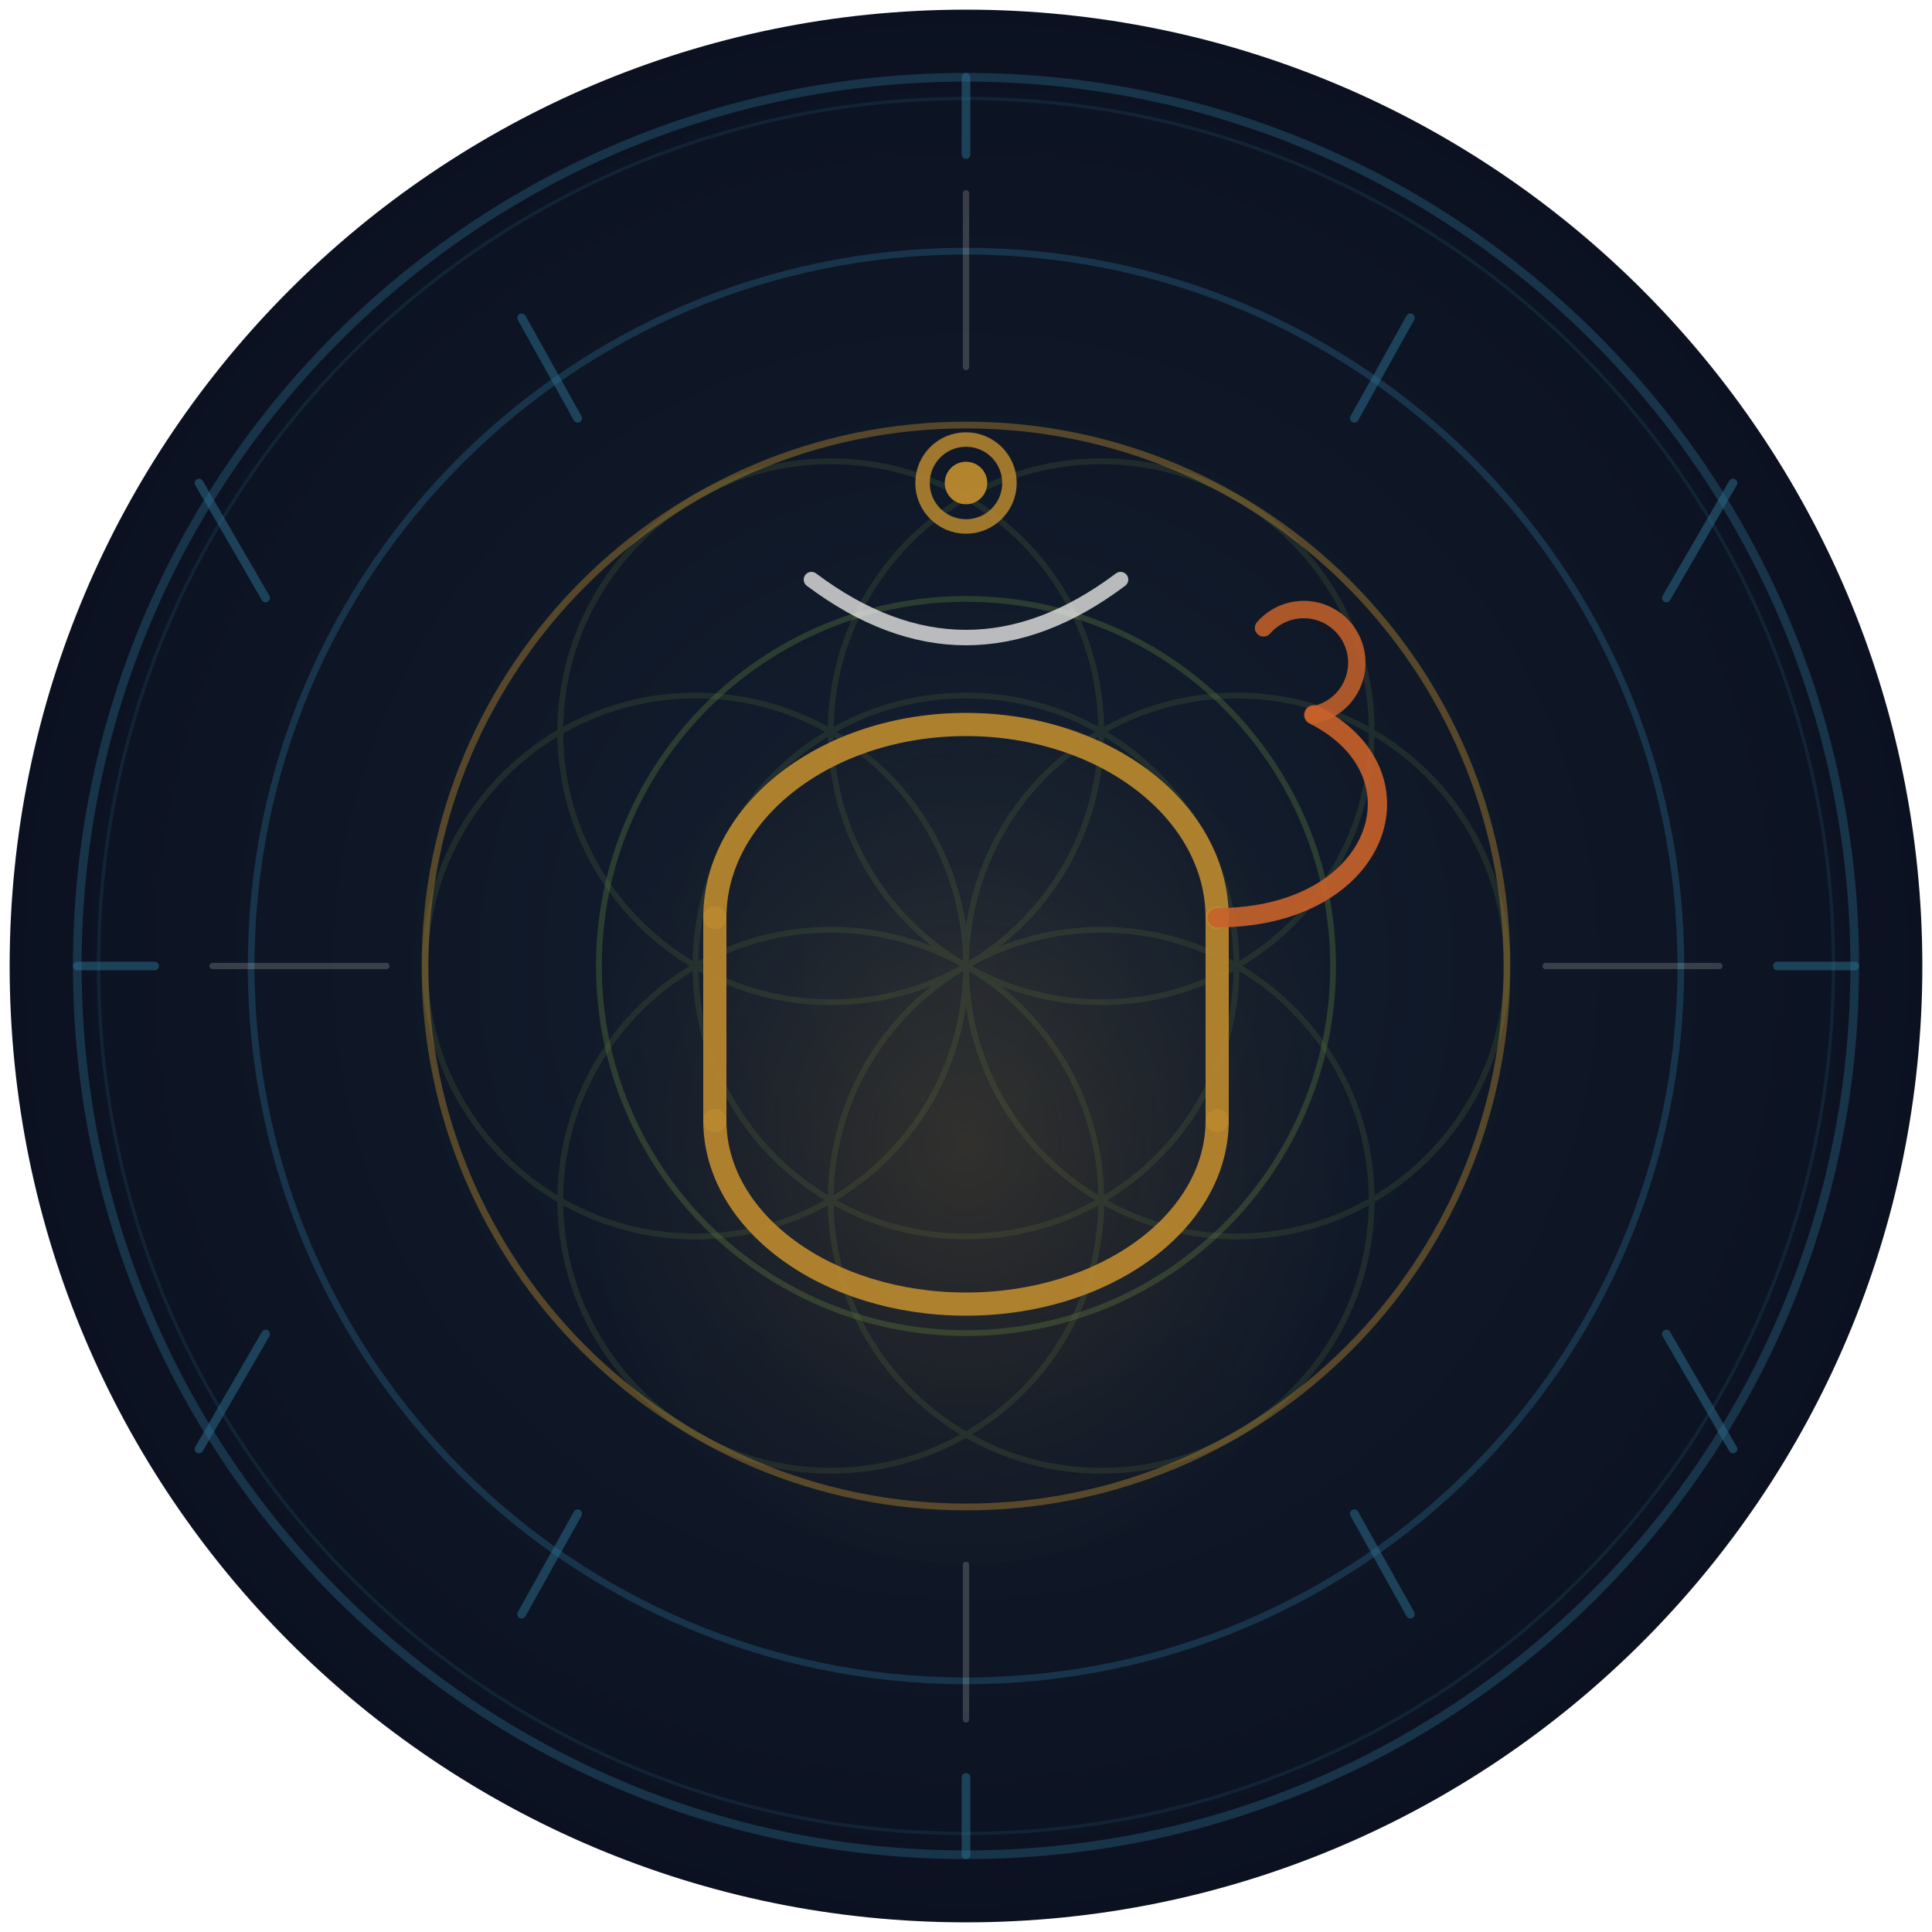
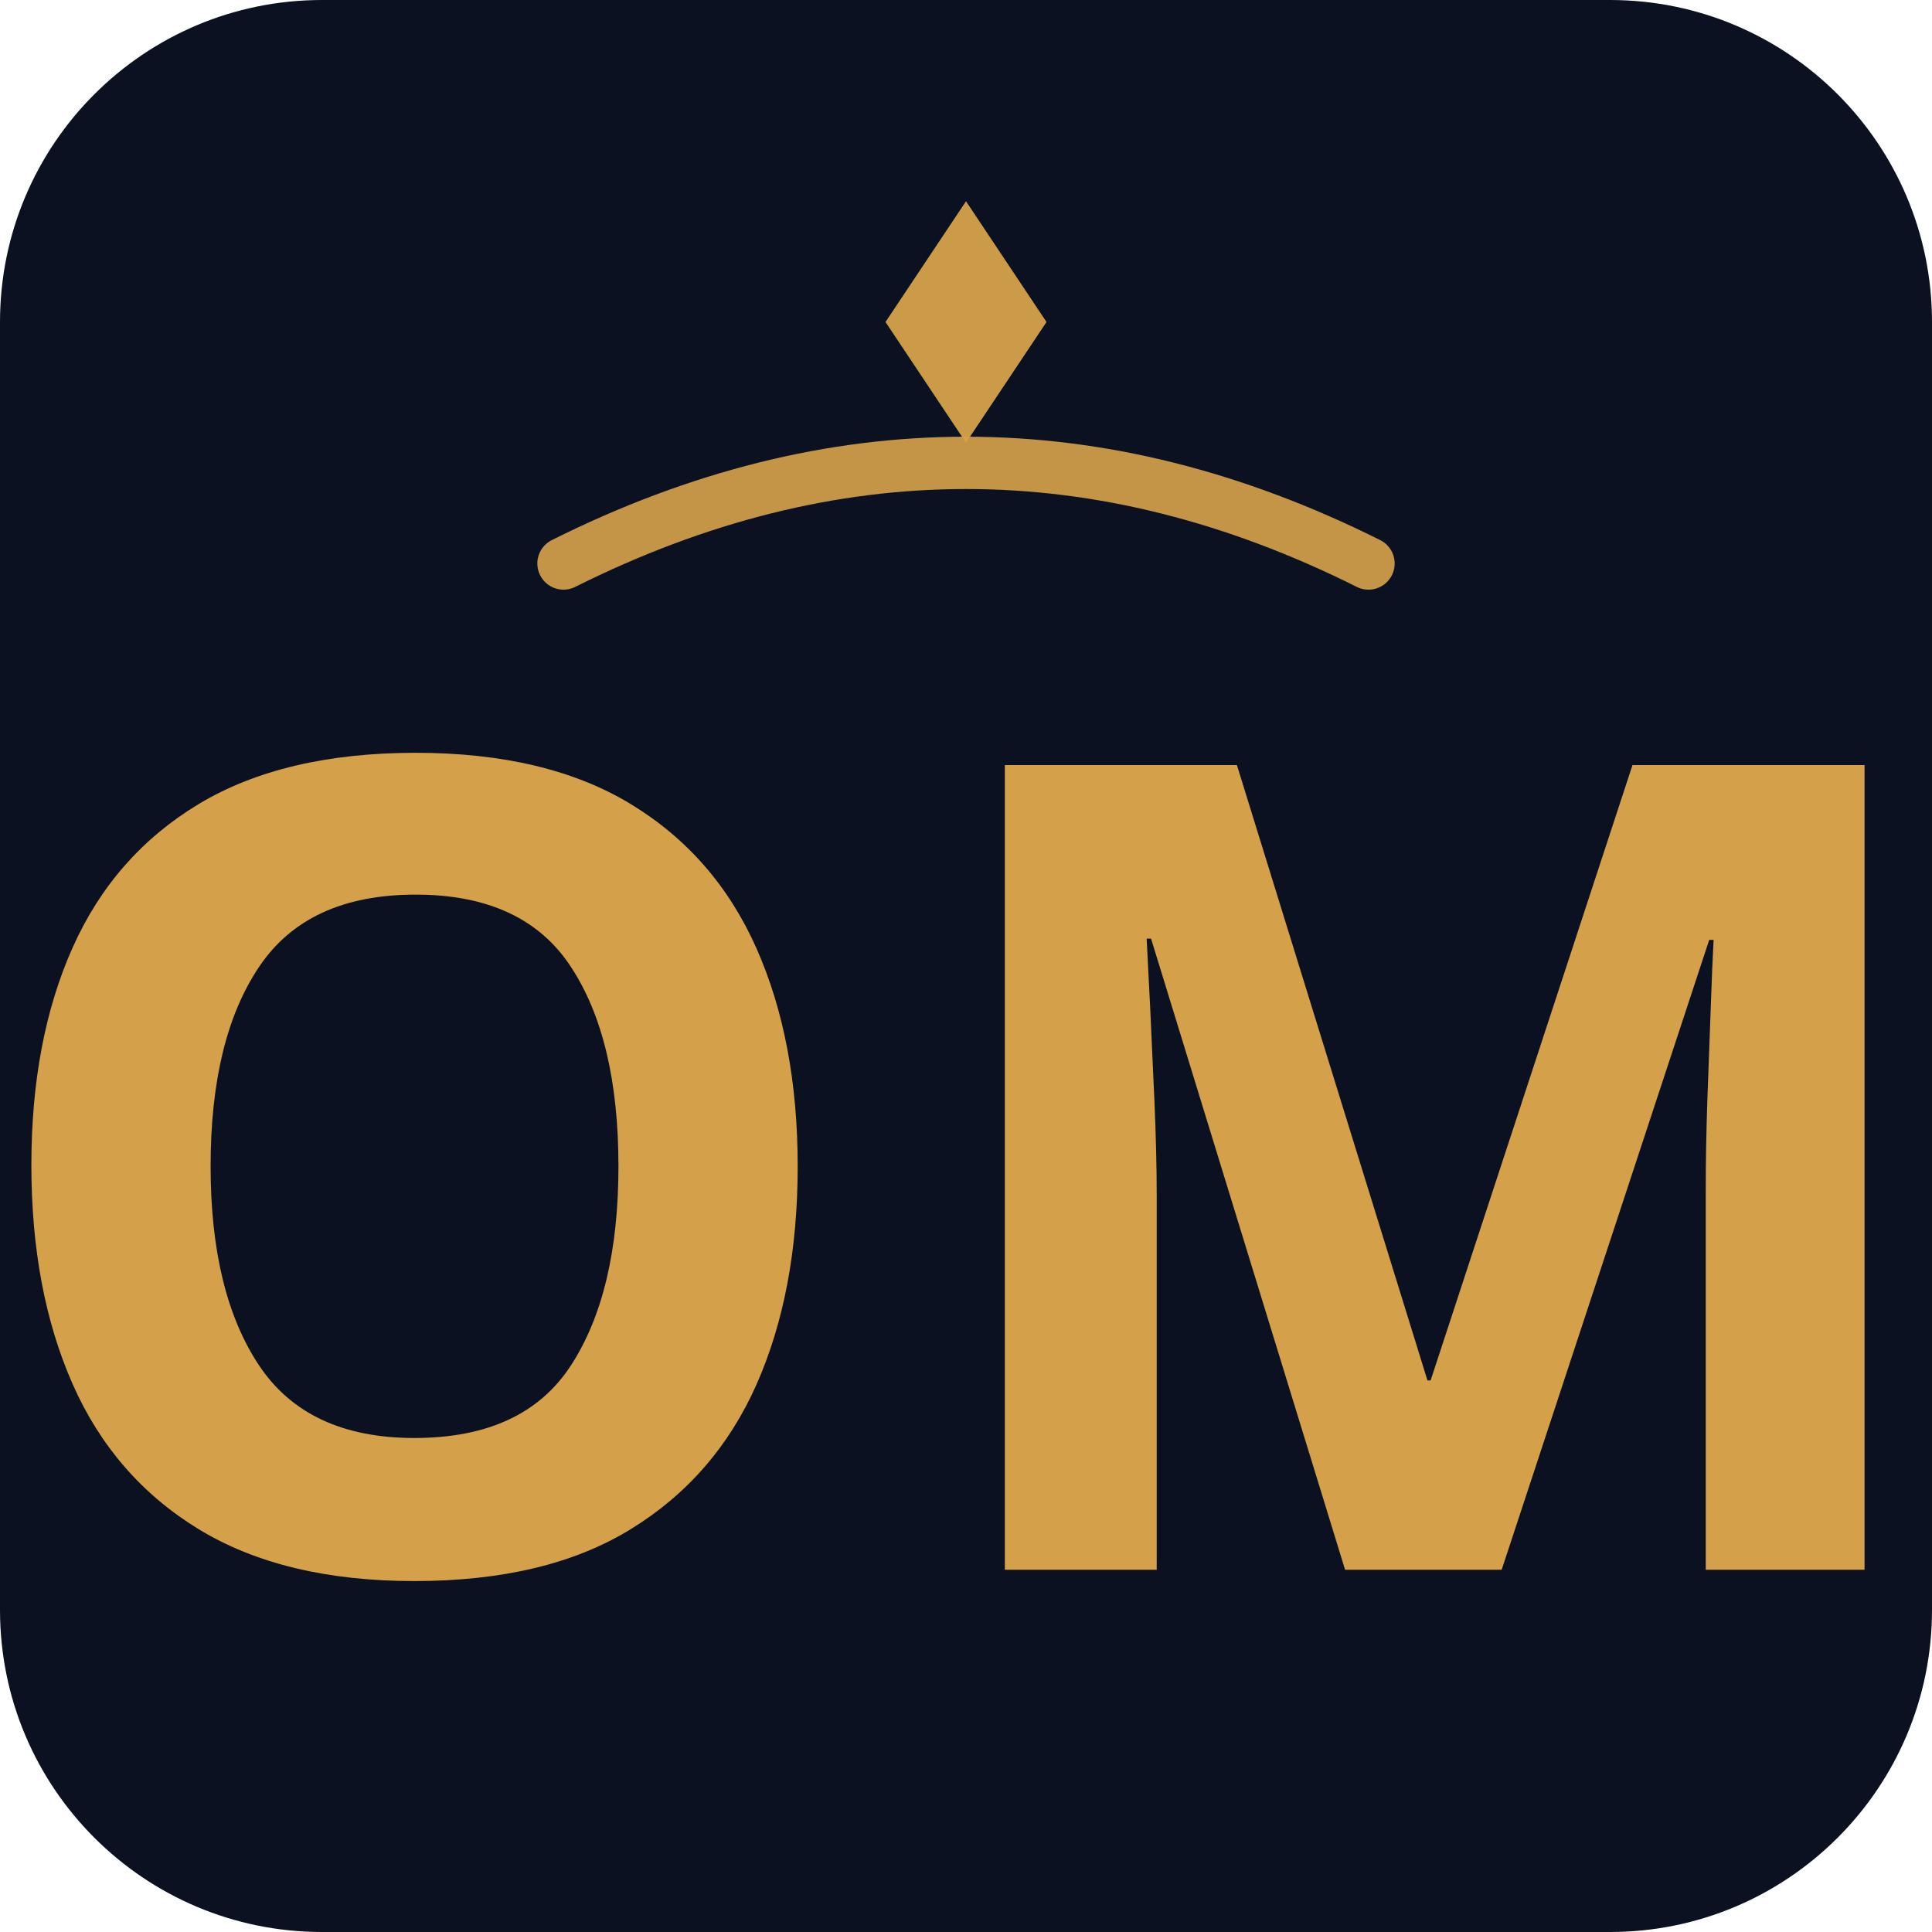
- <svg xmlns="http://www.w3.org/2000/svg" viewBox="0 0 200 200" width="200" height="200" role="img" aria-label="CommonUnity mark">
-   <defs>
-     <radialGradient id="bgGlow" cx="50%" cy="50%" r="50%">
-       <stop offset="0%" stop-color="#152030" />
-       <stop offset="100%" stop-color="#0b1120" />
-     </radialGradient>
-     <radialGradient id="omGlow" cx="50%" cy="58%" r="44%">
-       <stop offset="0%" stop-color="#B8872E" stop-opacity="0.18" />
-       <stop offset="65%" stop-color="#B8872E" stop-opacity="0.05" />
-       <stop offset="100%" stop-color="#B8872E" stop-opacity="0" />
-     </radialGradient>
-   </defs>
-   <circle cx="100" cy="100" r="99" fill="url(#bgGlow)" />
-   <circle cx="100" cy="100" r="92" fill="none" stroke="#2A6B8C" stroke-width="0.9" opacity="0.38" />
-   <circle cx="100" cy="100" r="89.8" fill="none" stroke="#2A6B8C" stroke-width="0.35" opacity="0.18" />
-   <g stroke="#2A6B8C" stroke-width="0.9" stroke-linecap="round" opacity="0.52">
-     <line x1="192" y1="100" x2="184" y2="100" />
-     <line x1="8" y1="100" x2="16" y2="100" />
-     <line x1="179.4" y1="150" x2="172.5" y2="138.1" />
-     <line x1="20.6" y1="50" x2="27.5" y2="61.9" />
-     <line x1="146" y1="167.1" x2="140.2" y2="156.7" />
-     <line x1="54" y1="32.9" x2="59.8" y2="43.3" />
-     <line x1="100" y1="192" x2="100" y2="184" />
-     <line x1="100" y1="8" x2="100" y2="16" />
-     <line x1="54" y1="167.1" x2="59.8" y2="156.7" />
-     <line x1="146" y1="32.9" x2="140.2" y2="43.3" />
-     <line x1="20.6" y1="150" x2="27.5" y2="138.1" />
-     <line x1="179.4" y1="50" x2="172.5" y2="61.9" />
-   </g>
-   <g fill="none" stroke="#5C7A3E" stroke-width="0.6" opacity="0.20">
-     <circle cx="100" cy="100" r="28" />
-     <circle cx="128" cy="100" r="28" />
-     <circle cx="114" cy="124.25" r="28" />
-     <circle cx="86" cy="124.25" r="28" />
-     <circle cx="72" cy="100" r="28" />
-     <circle cx="86" cy="75.75" r="28" />
-     <circle cx="114" cy="75.75" r="28" />
-   </g>
-   <circle cx="100" cy="100" r="74" fill="none" stroke="#2A6B8C" stroke-width="0.7" opacity="0.36" />
-   <circle cx="100" cy="100" r="56" fill="none" stroke="#B8872E" stroke-width="0.7" opacity="0.42" />
-   <circle cx="100" cy="100" r="38" fill="none" stroke="#5C7A3E" stroke-width="0.6" opacity="0.35" />
-   <ellipse cx="100" cy="110" rx="46" ry="52" fill="url(#omGlow)" />
-   <path d="M 74 116 A 26 19 0 0 0 126 116" fill="none" stroke="#B8872E" stroke-width="2.4" stroke-linecap="round" opacity="0.93" />
-   <line x1="74" y1="116" x2="74" y2="95" stroke="#B8872E" stroke-width="2.4" stroke-linecap="round" opacity="0.93" />
-   <line x1="126" y1="116" x2="126" y2="95" stroke="#B8872E" stroke-width="2.4" stroke-linecap="round" opacity="0.93" />
-   <path d="M 74 95 A 26 20 0 0 1 126 95" fill="none" stroke="#B8872E" stroke-width="2.4" stroke-linecap="round" opacity="0.93" />
-   <path d="M 126 95 C 143 95, 148 80, 136 74" fill="none" stroke="#C8622A" stroke-width="2.0" stroke-linecap="round" opacity="0.90" />
-   <path d="M 136 74 A 5.5 5.5 0 1 0 130.8 65" fill="none" stroke="#C8622A" stroke-width="1.8" stroke-linecap="round" opacity="0.85" />
-   <path d="M 84 60 Q 100 72 116 60" fill="none" stroke="#FAF8F4" stroke-width="1.6" stroke-linecap="round" opacity="0.72" />
-   <circle cx="100" cy="50" r="4.5" fill="none" stroke="#B8872E" stroke-width="1.5" opacity="0.85" />
-   <circle cx="100" cy="50" r="2.2" fill="#B8872E" opacity="0.97" />
-   <g stroke="#FAF8F4" stroke-width="0.65" stroke-linecap="round" opacity="0.18">
-     <line x1="100" y1="20" x2="100" y2="38" />
-     <line x1="100" y1="162" x2="100" y2="178" />
-     <line x1="22" y1="100" x2="40" y2="100" />
-     <line x1="160" y1="100" x2="178" y2="100" />
-   </g>
+ <svg xmlns="http://www.w3.org/2000/svg" viewBox="0 0 96 96" width="96" height="96" role="img" aria-label="CommonUnity mark">
+   <rect width="96" height="96" rx="16" fill="#0b1120" />
+   <path d="M 28 28 Q 48 18 68 28" fill="none" stroke="#d4a04a" stroke-width="2.6" stroke-linecap="round" opacity="0.92" />
+   <path d="M 48 10 L 52 16 L 48 22 L 44 16 Z" fill="#d4a04a" opacity="0.96" />
+   <text x="48" y="78" text-anchor="middle" font-family="Josefin Sans, Plus Jakarta Sans, system-ui, sans-serif" font-weight="600" font-size="56" letter-spacing="2" fill="#d4a04a">OM</text>
</svg>
